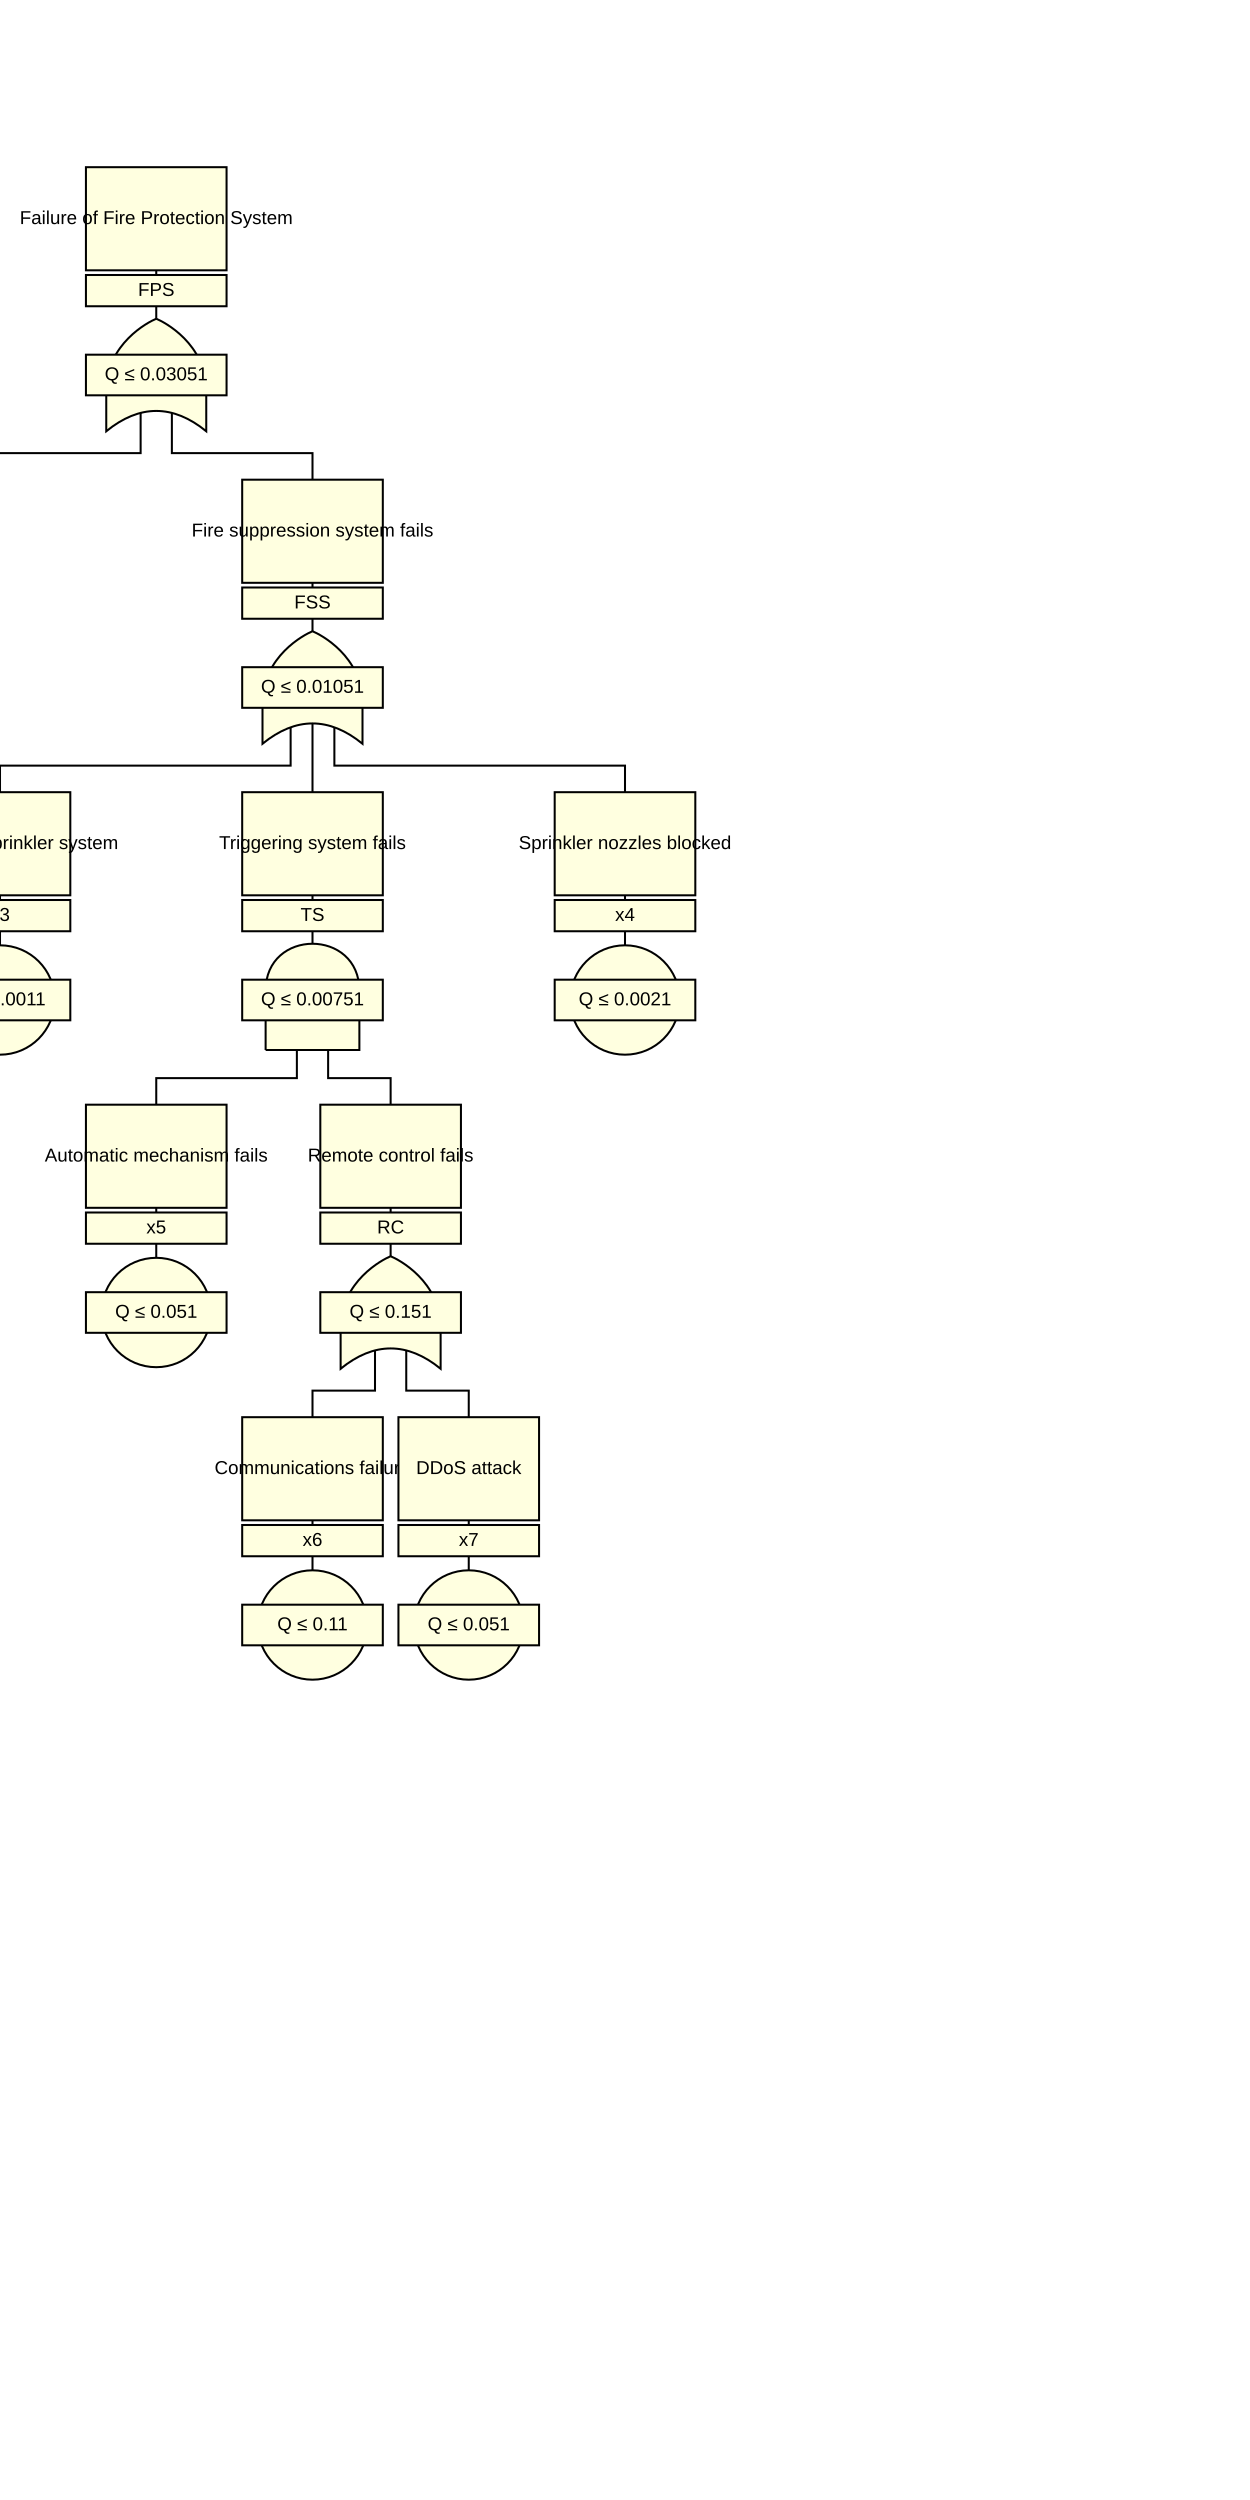
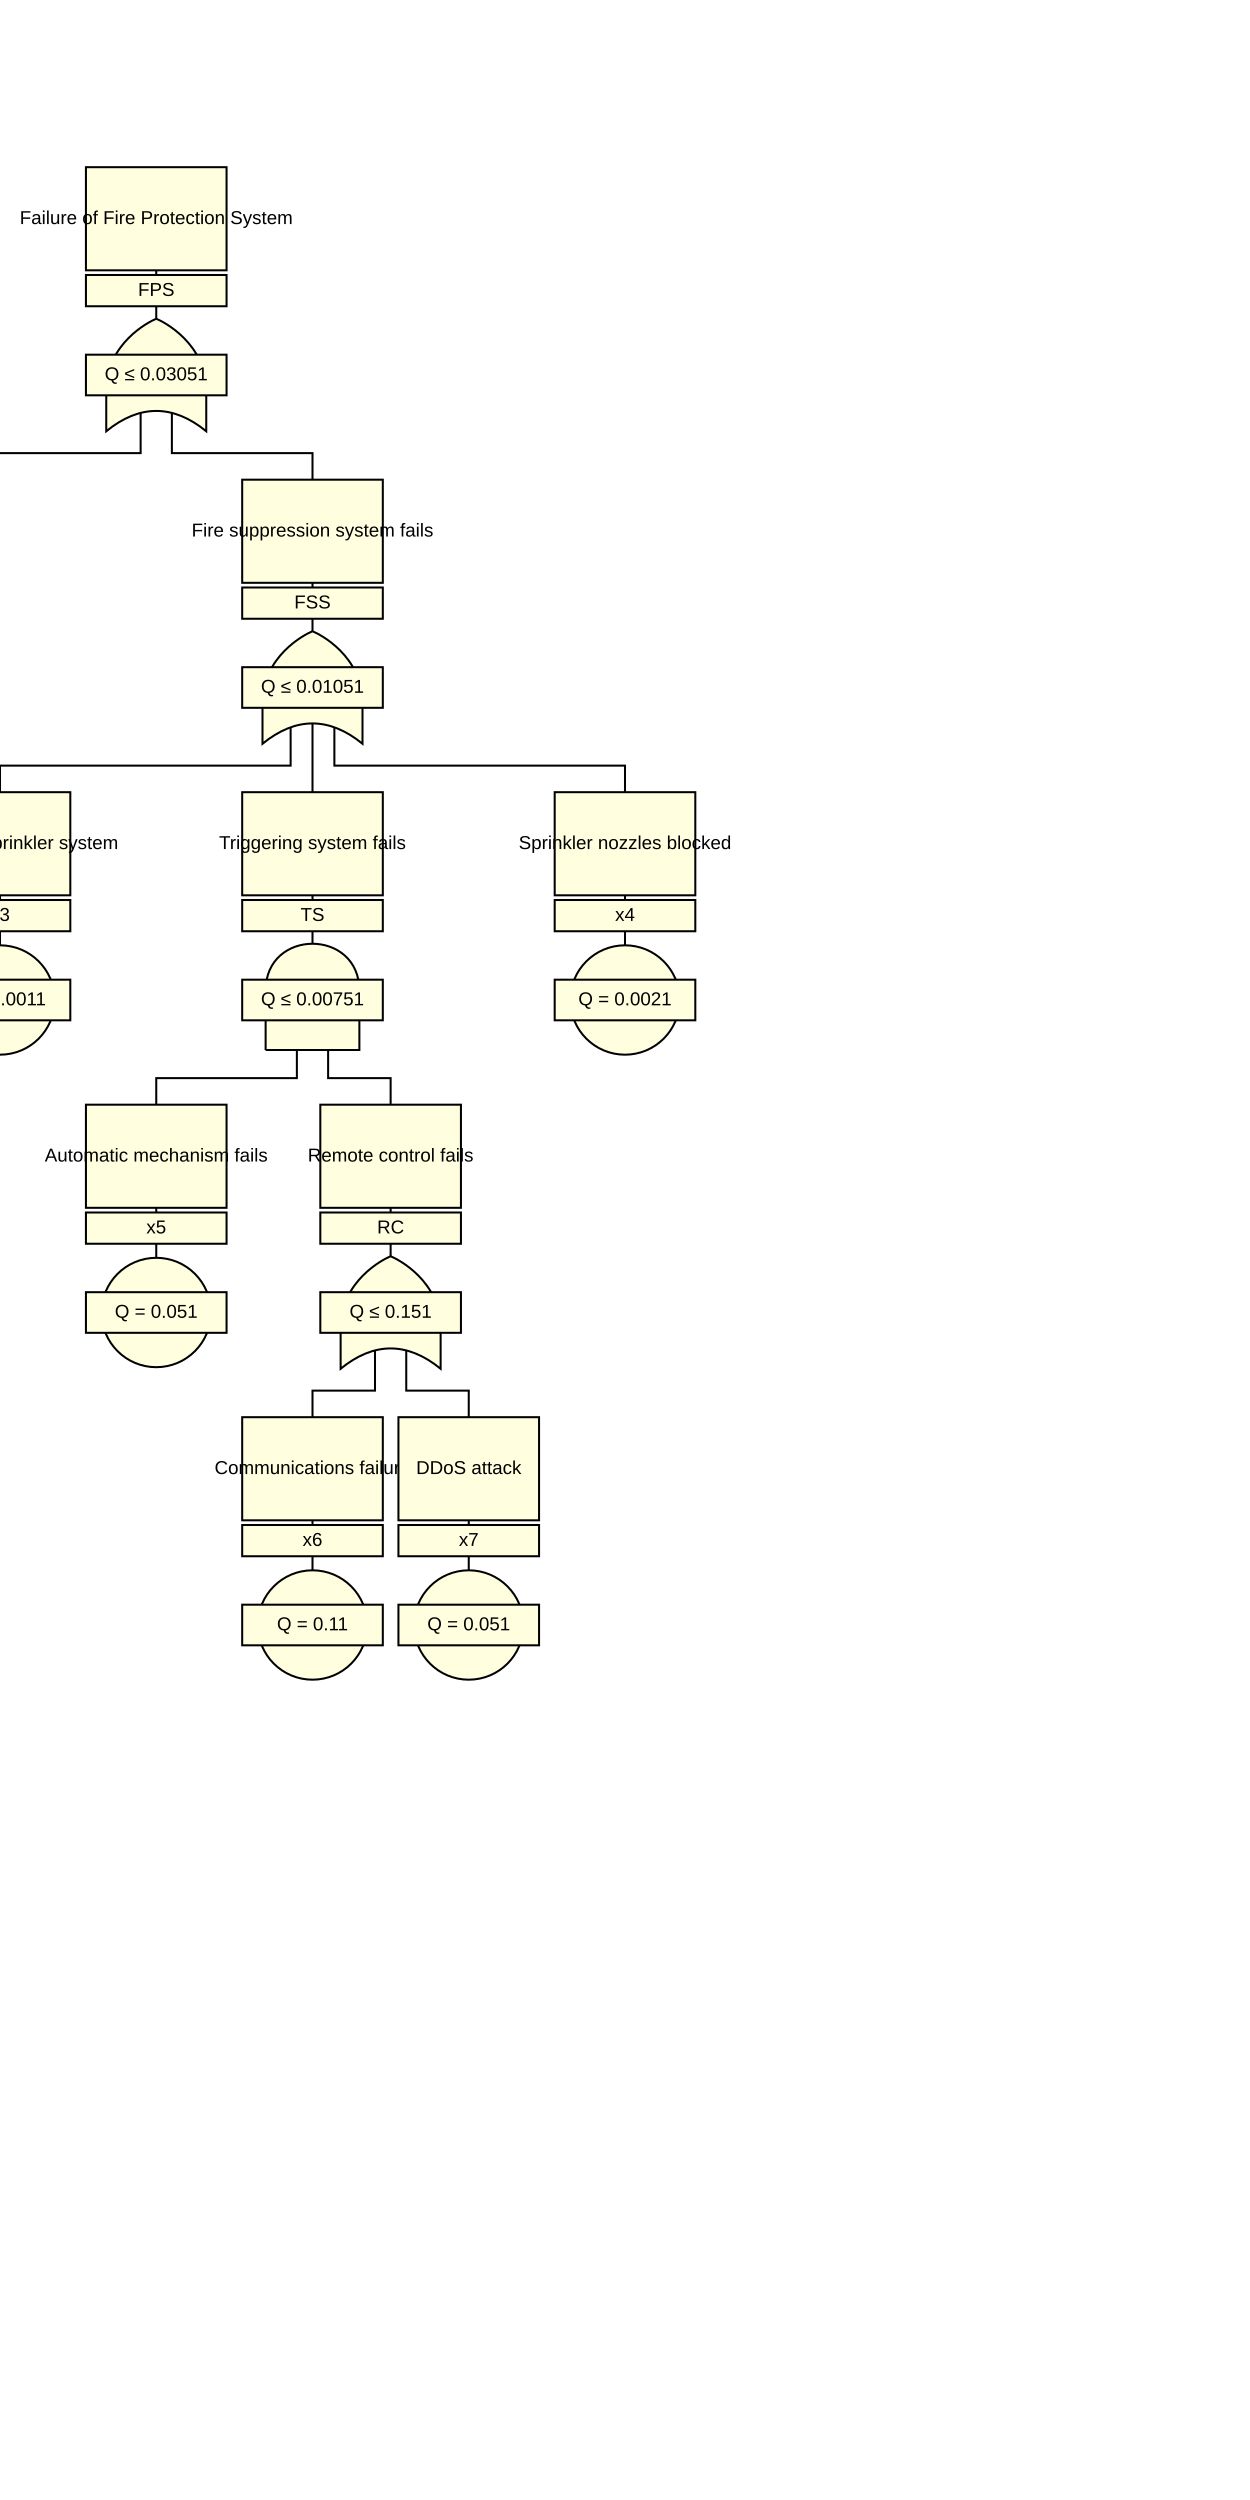
<svg xmlns="http://www.w3.org/2000/svg" viewBox="-100 -200 800 1600">
  <style>
circle, path, polygon, rect {
  fill: lightyellow;
}
circle, path, polygon, polyline, rect {
  stroke: black;
  stroke-width: 1.3;
}
polyline {
  fill: none;
}
text {
  dominant-baseline: middle;
  font-family: Arial, sans-serif;
  font-size: 12px;
  text-anchor: middle;
}
</style>
  <polyline points="0,-93 0,40" />
  <polyline points="-10,40 -10,90 -250,90 -250,140" />
  <polyline points="10,40 10,90 100,90 100,140" />
  <rect x="-45" y="-93" width="90" height="66" />
  <text x="0" y="-60">Failure of Fire Protection System</text>
  <rect x="-45" y="-24" width="90" height="20" />
  <text x="0" y="-14">FPS</text>
  <path d="M0,4 C-5,6 -32,20 -32,50 L-32,76 Q0,50 32,76 L32,50 C32,20 5,6 0,4" />
  <rect x="-45" y="27" width="90" height="26" />
  <text x="0" y="40">Q ≤ 0.03051</text>
  <polyline points="-250,107 -250,240" />
  <polyline points="-260,240 -260,290 -300,290 -300,340" />
  <polyline points="-240,240 -240,290 -200,290 -200,340" />
  <rect x="-295" y="107" width="90" height="66" />
  <text x="-250" y="140">Fire detection system fails</text>
  <rect x="-295" y="176" width="90" height="20" />
  <text x="-250" y="186">FDS</text>
  <path d="M-280,272 L-220,272 L-220,234 C-220,194 -280,194 -280,234 L-280,272 " />
  <rect x="-295" y="227" width="90" height="26" />
-   <text x="-250" y="240">Q ≤ 0.021</text>
+   <text x="-250" y="240">Q = 0.021</text>
  <polyline points="-300,307 -300,440" />
  <rect x="-345" y="307" width="90" height="66" />
  <text x="-300" y="340">Failure of smoke detector sensor</text>
  <rect x="-345" y="376" width="90" height="20" />
  <text x="-300" y="386">x1</text>
  <circle cx="-300" cy="440" r="35" />
  <rect x="-345" y="427" width="90" height="26" />
-   <text x="-300" y="440">Q ≤ 0.21</text>
+   <text x="-300" y="440">Q = 0.21</text>
  <polyline points="-200,307 -200,440" />
  <rect x="-245" y="307" width="90" height="66" />
  <text x="-200" y="340">Failure of heat detector sensor</text>
  <rect x="-245" y="376" width="90" height="20" />
  <text x="-200" y="386">x2</text>
  <circle cx="-200" cy="440" r="35" />
  <rect x="-245" y="427" width="90" height="26" />
-   <text x="-200" y="440">Q ≤ 0.11</text>
+   <text x="-200" y="440">Q = 0.11</text>
  <polyline points="100,107 100,240" />
  <polyline points="86,240 86,290 -100,290 -100,340" />
  <polyline points="100,240 100,290 100,290 100,340" />
  <polyline points="114,240 114,290 300,290 300,340" />
  <rect x="55" y="107" width="90" height="66" />
  <text x="100" y="140">Fire suppression system fails</text>
  <rect x="55" y="176" width="90" height="20" />
  <text x="100" y="186">FSS</text>
  <path d="M100,204 C95,206 68,220 68,250 L68,276 Q100,250 132,276 L132,250 C132,220 105,206 100,204" />
  <rect x="55" y="227" width="90" height="26" />
  <text x="100" y="240">Q ≤ 0.01051</text>
  <polyline points="-100,307 -100,440" />
  <rect x="-145" y="307" width="90" height="66" />
  <text x="-100" y="340">No water to sprinkler system</text>
  <rect x="-145" y="376" width="90" height="20" />
  <text x="-100" y="386">x3</text>
  <circle cx="-100" cy="440" r="35" />
  <rect x="-145" y="427" width="90" height="26" />
-   <text x="-100" y="440">Q ≤ 0.0011</text>
+   <text x="-100" y="440">Q = 0.0011</text>
  <polyline points="100,307 100,440" />
  <polyline points="90,440 90,490 0,490 0,540" />
  <polyline points="110,440 110,490 150,490 150,540" />
  <rect x="55" y="307" width="90" height="66" />
  <text x="100" y="340">Triggering system fails</text>
  <rect x="55" y="376" width="90" height="20" />
  <text x="100" y="386">TS</text>
  <path d="M70,472 L130,472 L130,434 C130,394 70,394 70,434 L70,472 " />
  <rect x="55" y="427" width="90" height="26" />
  <text x="100" y="440">Q ≤ 0.00751</text>
  <polyline points="0,507 0,640" />
  <rect x="-45" y="507" width="90" height="66" />
  <text x="0" y="540">Automatic mechanism fails</text>
  <rect x="-45" y="576" width="90" height="20" />
  <text x="0" y="586">x5</text>
  <circle cx="0" cy="640" r="35" />
  <rect x="-45" y="627" width="90" height="26" />
-   <text x="0" y="640">Q ≤ 0.051</text>
+   <text x="0" y="640">Q = 0.051</text>
  <polyline points="150,507 150,640" />
  <polyline points="140,640 140,690 100,690 100,740" />
  <polyline points="160,640 160,690 200,690 200,740" />
  <rect x="105" y="507" width="90" height="66" />
  <text x="150" y="540">Remote control fails</text>
  <rect x="105" y="576" width="90" height="20" />
  <text x="150" y="586">RC</text>
  <path d="M150,604 C145,606 118,620 118,650 L118,676 Q150,650 182,676 L182,650 C182,620 155,606 150,604" />
  <rect x="105" y="627" width="90" height="26" />
  <text x="150" y="640">Q ≤ 0.151</text>
  <polyline points="100,707 100,840" />
  <rect x="55" y="707" width="90" height="66" />
  <text x="100" y="740">Communications failure</text>
  <rect x="55" y="776" width="90" height="20" />
  <text x="100" y="786">x6</text>
  <circle cx="100" cy="840" r="35" />
  <rect x="55" y="827" width="90" height="26" />
-   <text x="100" y="840">Q ≤ 0.11</text>
+   <text x="100" y="840">Q = 0.11</text>
  <polyline points="200,707 200,840" />
  <rect x="155" y="707" width="90" height="66" />
  <text x="200" y="740">DDoS attack</text>
  <rect x="155" y="776" width="90" height="20" />
  <text x="200" y="786">x7</text>
  <circle cx="200" cy="840" r="35" />
  <rect x="155" y="827" width="90" height="26" />
-   <text x="200" y="840">Q ≤ 0.051</text>
+   <text x="200" y="840">Q = 0.051</text>
  <polyline points="300,307 300,440" />
  <rect x="255" y="307" width="90" height="66" />
  <text x="300" y="340">Sprinkler nozzles blocked</text>
  <rect x="255" y="376" width="90" height="20" />
  <text x="300" y="386">x4</text>
  <circle cx="300" cy="440" r="35" />
  <rect x="255" y="427" width="90" height="26" />
-   <text x="300" y="440">Q ≤ 0.0021</text>
+   <text x="300" y="440">Q = 0.0021</text>
</svg>
